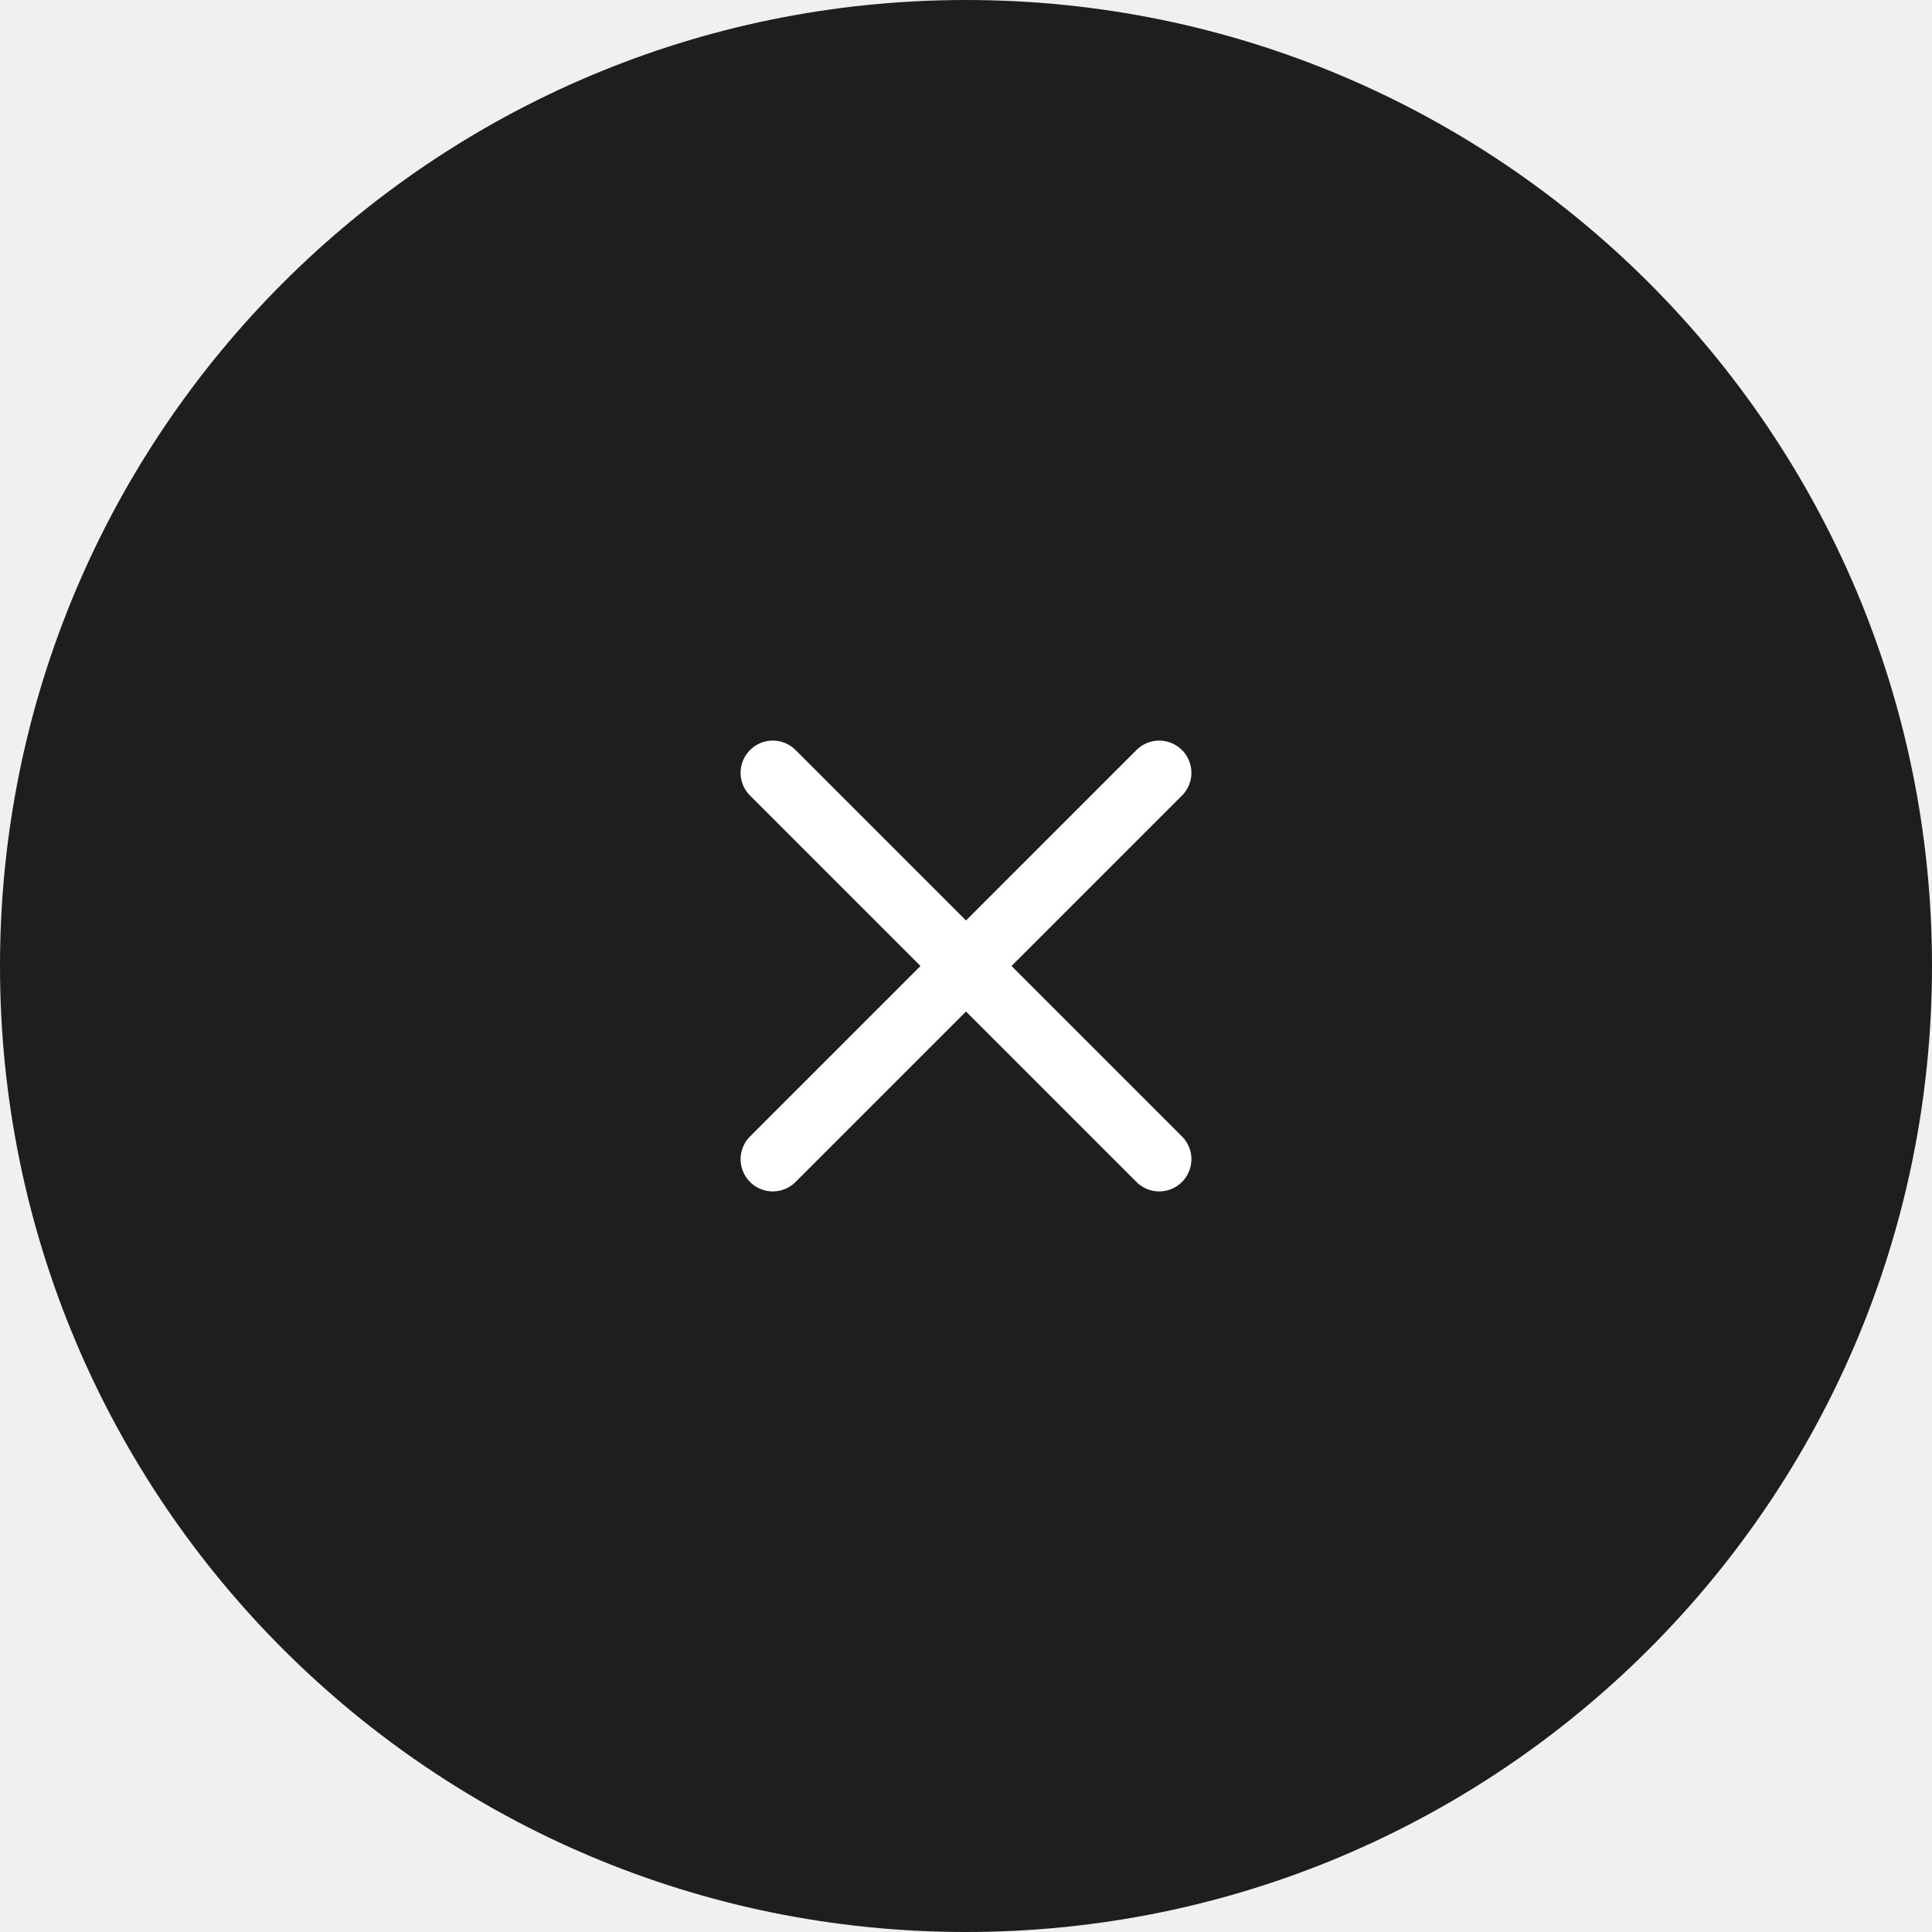
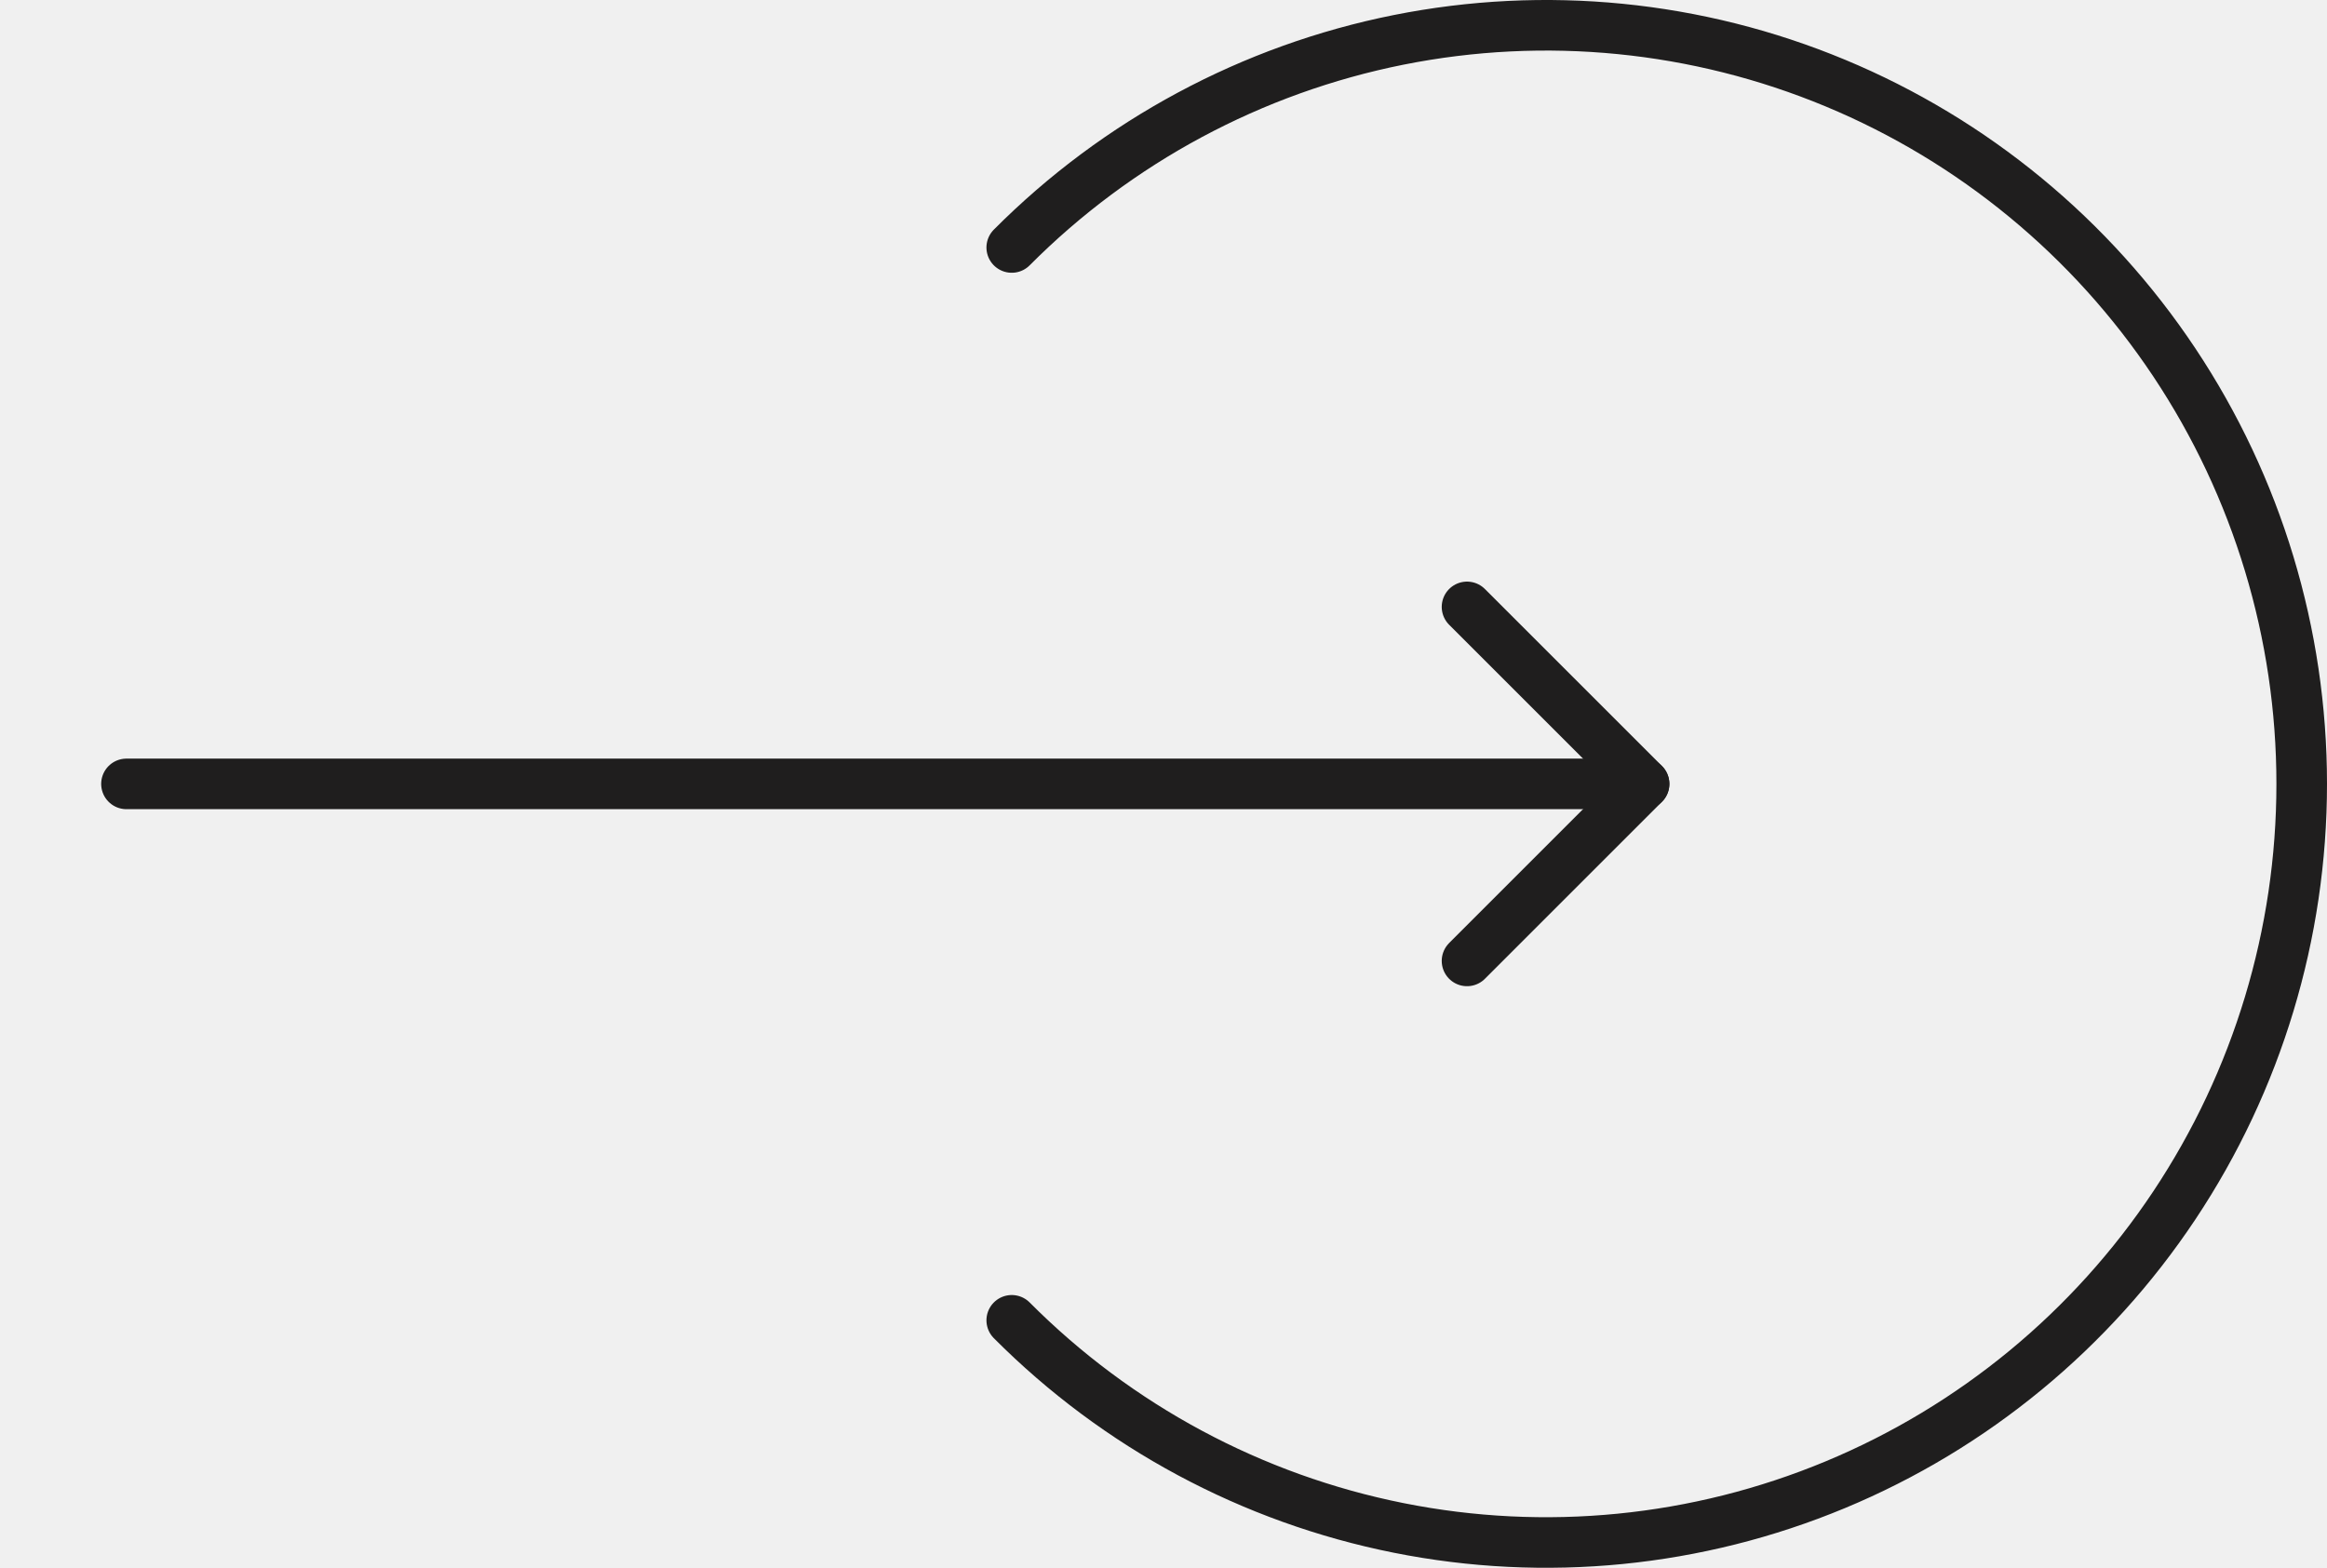
- <svg xmlns="http://www.w3.org/2000/svg" width="60" height="60" viewBox="0 0 60 60" fill="none">
-   <circle cx="30" cy="30" r="30" fill="#1F1E1E" />
-   <path d="M36 24L24 36" stroke="white" stroke-width="2" stroke-linecap="round" stroke-linejoin="round" />
-   <path d="M24 24L36 36" stroke="white" stroke-width="2" stroke-linecap="round" stroke-linejoin="round" />
+ <svg xmlns="http://www.w3.org/2000/svg" width="92" height="62" viewBox="0 0 92 62" fill="none">
+   <path d="M40 52.213C44.178 56.409 49.501 59.266 55.297 60.423C61.092 61.581 67.099 60.987 72.558 58.716C78.017 56.446 82.682 52.601 85.965 47.667C89.248 42.734 91 36.933 91 31C91 25.067 89.248 19.266 85.965 14.333C82.682 9.399 78.017 5.554 72.558 3.284C67.099 1.013 61.092 0.419 55.297 1.576C49.501 2.734 44.178 5.591 40 9.787" stroke="#1F1E1E" stroke-width="2" stroke-linecap="round" />
+   <path d="M5 31L65 31" stroke="#1F1E1E" stroke-width="2" stroke-linecap="round" stroke-linejoin="round" />
+   <path d="M58 24L65 31L58 38" stroke="#1F1E1E" stroke-width="2" stroke-linecap="round" stroke-linejoin="round" />
</svg>
